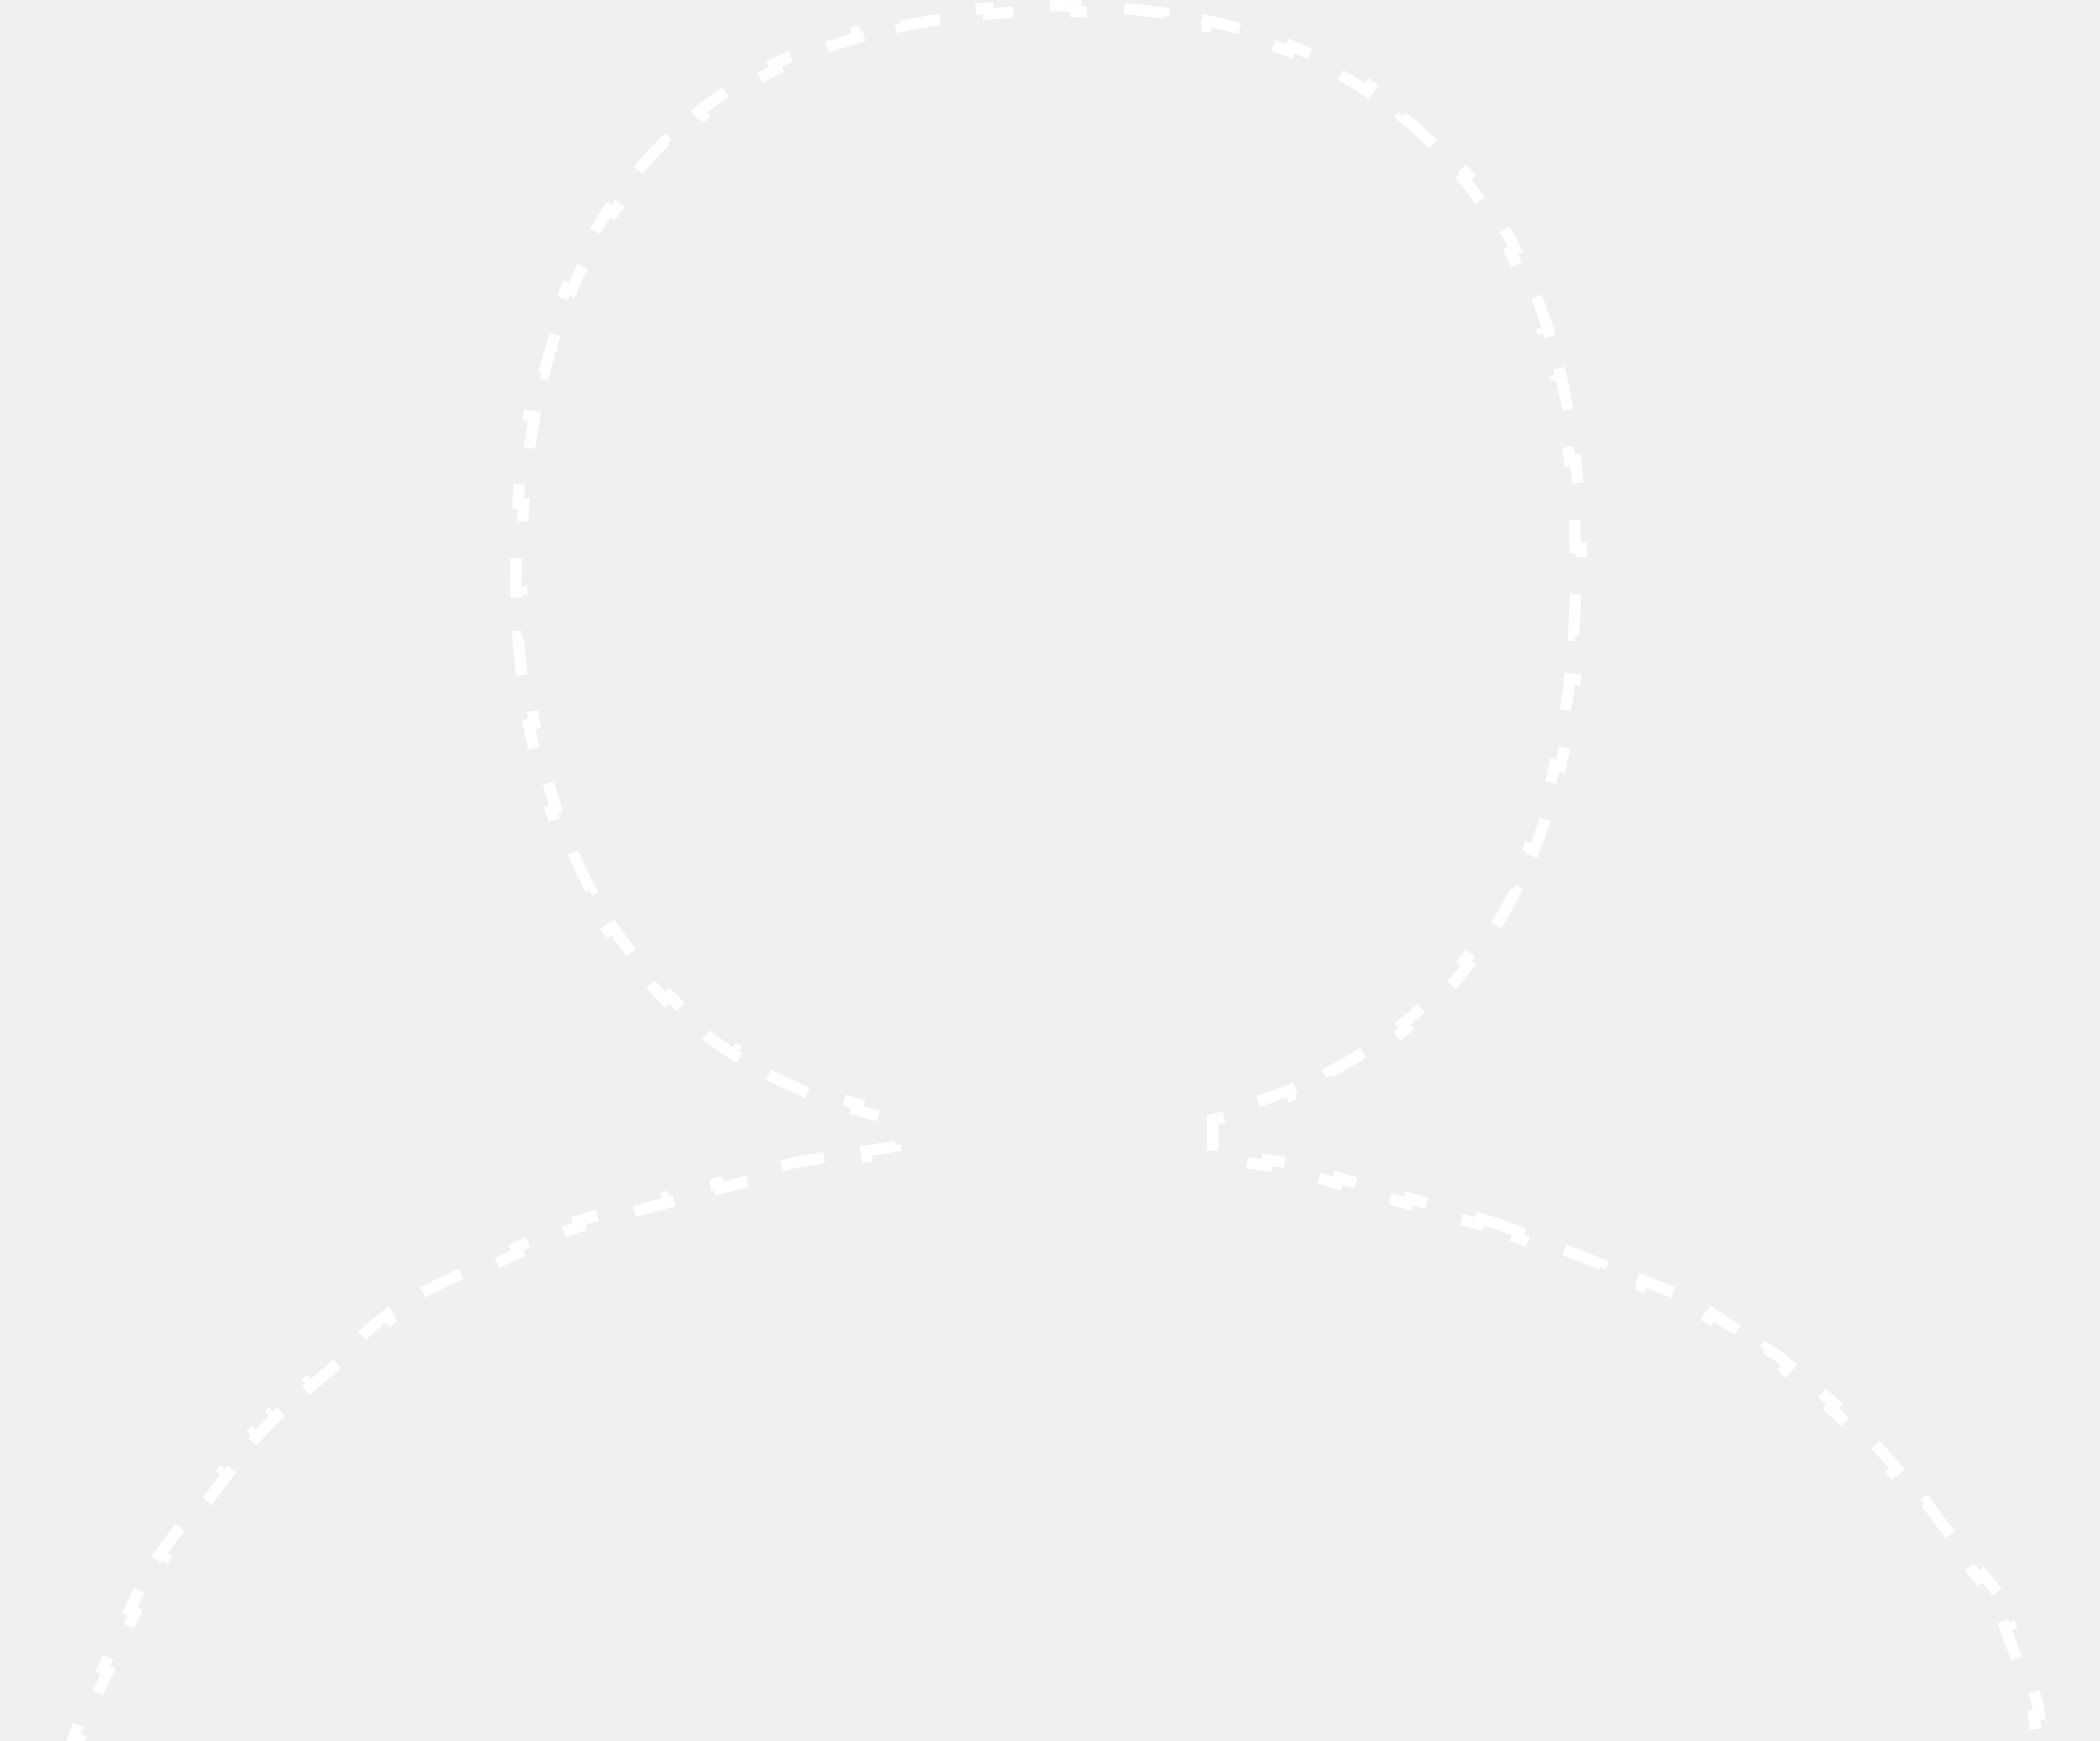
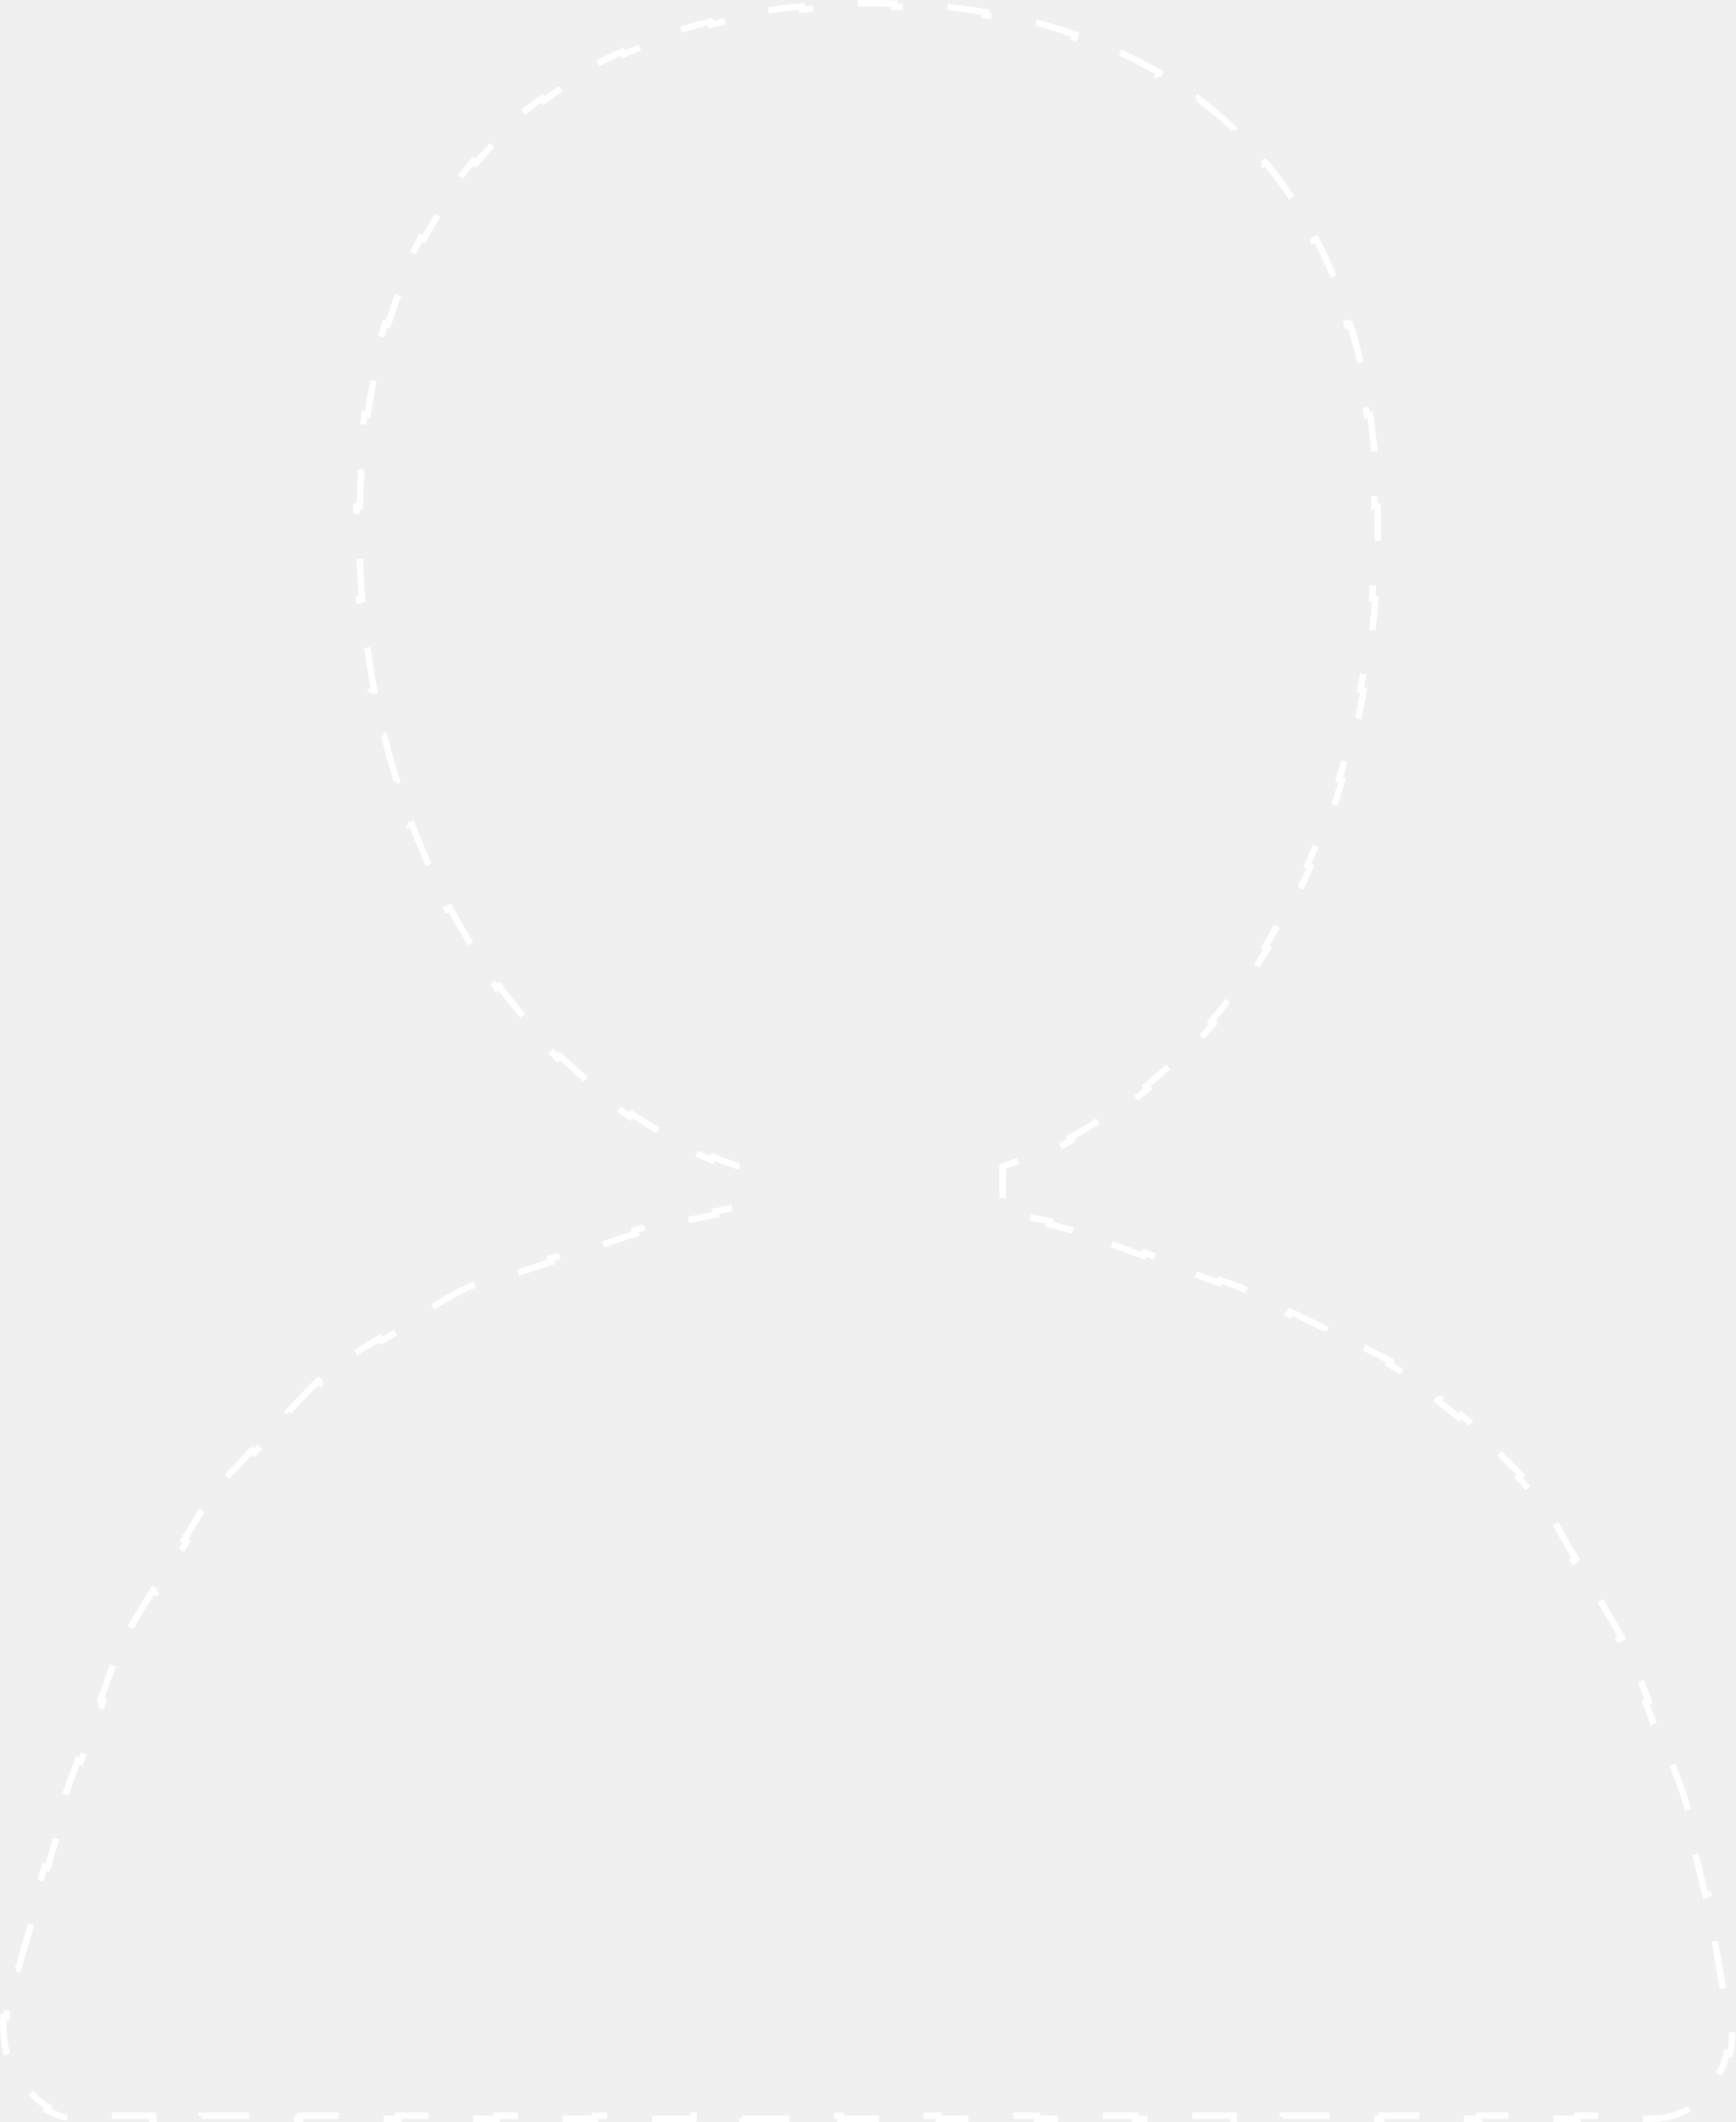
- <svg xmlns="http://www.w3.org/2000/svg" width="737" height="611" viewBox="0 0 737 611" fill="none">
-   <path d="M525.844 429.632L525.758 429.598L525.669 429.572L519.461 427.784L518.907 429.706L506.492 426.128L507.045 424.206L494.63 420.629L494.076 422.551L481.66 418.973L482.214 417.051L469.798 413.474L469.244 415.396L456.829 411.818L457.382 409.896L451.174 408.108L451.044 408.07L450.91 408.051L444.651 407.134L444.361 409.113L431.843 407.281L432.132 405.302L425.576 404.343V393.078C430.092 392.056 434.49 390.899 438.77 389.611L438.193 387.696C443.185 386.193 448.011 384.509 452.672 382.648L453.413 384.506C458.299 382.555 463.009 380.411 467.541 378.076L466.625 376.298C471.236 373.923 475.659 371.35 479.895 368.582L480.989 370.256C485.366 367.396 489.548 364.331 493.534 361.064L492.266 359.517C496.234 356.265 500.004 352.812 503.578 349.162L505.007 350.561C508.628 346.863 512.05 342.965 515.274 338.873L513.702 337.636C516.844 333.647 519.795 329.47 522.557 325.11L524.247 326.18C526.986 321.854 529.539 317.353 531.908 312.678L530.124 311.774C532.403 307.277 534.511 302.616 536.447 297.795L538.303 298.54C540.2 293.816 541.934 288.943 543.505 283.923L541.596 283.325C543.096 278.536 544.446 273.609 545.648 268.548L547.594 269.011C548.767 264.074 549.8 259.013 550.693 253.831L548.722 253.491C549.573 248.548 550.297 243.492 550.894 238.325L552.881 238.555C553.463 233.52 553.924 228.381 554.266 223.143L552.27 223.013C552.597 218.004 552.814 212.901 552.921 207.705L554.921 207.747C554.974 205.186 555 202.604 555 200C555 197.4 554.974 194.823 554.921 192.267L552.921 192.309C552.814 187.122 552.598 182.029 552.272 177.031L554.268 176.901C553.927 171.671 553.467 166.542 552.886 161.518L550.899 161.747C550.303 156.588 549.58 151.542 548.73 146.61L550.701 146.27C549.808 141.096 548.776 136.045 547.604 131.119L545.658 131.582C544.455 126.531 543.104 121.615 541.605 116.837L543.513 116.238C541.94 111.227 540.204 106.364 538.304 101.652L536.449 102.399C534.51 97.589 532.399 92.941 530.115 88.457L531.898 87.55C529.523 82.888 526.964 78.4 524.218 74.091L522.531 75.165C519.763 70.82 516.805 66.661 513.655 62.691L515.222 61.448C511.991 57.375 508.561 53.497 504.931 49.819L503.507 51.224C499.926 47.596 496.148 44.166 492.173 40.937L493.434 39.385C489.442 36.142 485.255 33.102 480.871 30.266L479.785 31.945C475.546 29.203 471.12 26.654 466.507 24.303L467.415 22.521C462.882 20.211 458.173 18.09 453.287 16.161L452.553 18.021C447.895 16.182 443.072 14.519 438.084 13.036L438.655 11.118C433.8 9.674 428.793 8.398 423.633 7.293L423.214 9.248C418.34 8.204 413.325 7.313 408.171 6.578L408.453 4.598C403.456 3.885 398.33 3.317 393.075 2.897L392.916 4.89C387.946 4.493 382.857 4.227 377.651 4.096L377.701 2.097C375.146 2.032 372.563 2 369.952 2C367.322 2 364.719 2.033 362.143 2.098L362.194 4.097C356.95 4.23 351.819 4.499 346.801 4.902L346.641 2.908C341.353 3.332 336.188 3.905 331.145 4.623L331.427 6.603C326.236 7.342 321.179 8.237 316.255 9.286L315.839 7.33C310.646 8.436 305.599 9.712 300.697 11.155L301.262 13.073C296.235 14.553 291.366 16.211 286.656 18.042L285.931 16.178C281.002 18.094 276.242 20.2 271.652 22.492L272.546 24.281C267.879 26.612 263.392 29.137 259.085 31.852L258.018 30.161C253.569 32.966 249.309 35.973 245.239 39.178L246.476 40.75C242.418 43.945 238.552 47.34 234.879 50.929L233.481 49.499C229.753 53.142 226.222 56.983 222.887 61.017L224.429 62.291C221.171 66.233 218.103 70.364 215.227 74.678L213.563 73.568C210.701 77.86 208.027 82.33 205.542 86.974L207.305 87.918C204.908 92.396 202.687 97.04 200.643 101.847L198.803 101.064C196.797 105.78 194.96 110.649 193.293 115.667L195.191 116.297C193.597 121.094 192.159 126.03 190.877 131.103L188.938 130.613C187.685 135.567 186.581 140.649 185.625 145.855L187.592 146.216C186.681 151.178 185.905 156.257 185.264 161.45L183.279 161.205C182.655 166.268 182.159 171.435 181.791 176.707L183.786 176.846C183.435 181.883 183.201 187.018 183.085 192.247L181.086 192.203C181.029 194.779 181 197.378 181 200C181 202.626 181.029 205.23 181.086 207.811L183.085 207.767C183.201 213.005 183.436 218.149 183.788 223.197L181.793 223.337C182.162 228.616 182.659 233.793 183.285 238.866L185.27 238.621C185.911 243.822 186.688 248.911 187.6 253.884L185.633 254.245C186.59 259.459 187.694 264.55 188.947 269.515L190.886 269.026C192.168 274.109 193.606 279.055 195.199 283.863L193.3 284.492C194.965 289.519 196.8 294.399 198.803 299.127L200.644 298.347C202.685 303.165 204.902 307.821 207.294 312.314L205.529 313.254C208.009 317.911 210.677 322.395 213.532 326.703L215.199 325.598C218.069 329.928 221.129 334.076 224.379 338.037L222.833 339.305C226.16 343.359 229.683 347.22 233.402 350.884L234.806 349.459C238.472 353.071 242.331 356.488 246.382 359.707L245.137 361.273C249.202 364.502 253.457 367.534 257.9 370.364L258.975 368.677C263.279 371.417 267.763 373.967 272.428 376.321L271.527 378.106C276.117 380.423 280.876 382.552 285.805 384.49L286.537 382.628C291.251 384.482 296.124 386.159 301.154 387.658L300.583 389.575C305.044 390.904 309.625 392.093 314.327 393.14V402.326L303.878 404.017L304.197 405.991L287.565 408.683L287.245 406.709L278.929 408.055L278.828 408.071L278.73 408.098L269.81 410.493L270.329 412.424L252.489 417.215L251.97 415.283L234.131 420.073L234.649 422.005L216.809 426.795L216.291 424.863L207.371 427.258C205.915 427.649 204.468 428.073 203.032 428.529L203.638 430.436C200.822 431.33 198.048 432.353 195.325 433.499L194.549 431.656C193.16 432.241 191.784 432.857 190.423 433.505L180.95 438.01L181.809 439.816L162.864 448.825L162.005 447.019L152.533 451.524C150.582 452.452 148.663 453.443 146.779 454.494L147.753 456.241C144.057 458.303 140.499 460.604 137.102 463.128L135.909 461.523C134.177 462.809 132.486 464.153 130.839 465.552L123.075 472.146L124.369 473.67L108.84 486.858L107.546 485.334L99.781 491.928C98.418 493.085 97.088 494.278 95.791 495.506L97.165 496.958C94.621 499.366 92.209 501.909 89.938 504.576L88.415 503.28C87.258 504.64 86.136 506.032 85.052 507.453L78.585 515.936L80.175 517.148L67.241 534.113L65.651 532.901L59.183 541.383C58.08 542.831 57.017 544.308 55.995 545.812L57.65 546.935C55.646 549.886 53.806 552.943 52.137 556.095L50.37 555.159C49.519 556.766 48.712 558.397 47.949 560.05L45.579 565.188L47.395 566.026L42.656 576.302L40.84 575.464L36.1 585.741L37.916 586.578L33.177 596.855L31.36 596.017L28.991 601.155L28.955 601.232L28.927 601.311L25.806 609.915L27.686 610.597L21.444 627.806L19.564 627.124L13.322 644.333L15.202 645.015L8.961 662.224L7.08 661.542L3.96 670.146C3.636 671.039 3.351 671.944 3.107 672.859L5.039 673.375C4.58 675.096 4.271 676.854 4.116 678.628L2.124 678.455C2.041 679.398 2 680.346 2 681.295C2 683.477 2.214 685.611 2.623 687.677L4.585 687.288C5.382 691.317 6.967 695.062 9.174 698.357L7.512 699.469C9.9 703.035 12.97 706.104 16.536 708.491L17.649 706.829C20.944 709.034 24.689 710.619 28.718 711.416L28.33 713.378C30.395 713.786 32.529 714 34.711 714H42.272V712H57.393V714H72.515V712H87.637V714H102.758V712H117.88V714H133.002V712H148.123V714H163.245V712H178.367V714H193.488V712H208.61V714H223.732V712H238.854V714H253.975V712H269.097V714H284.219V712H299.34V714H314.462V712H329.584V714H344.705V712H359.827V714H374.949V712H390.07V714H405.192V712H420.314V714H435.435V712H450.557V714H465.679V712H480.8V714H495.922V712H511.044V714H526.165V712H541.287V714H556.409V712H571.53V714H586.652V712H601.774V714H616.896V712H632.017V714H647.139V712H662.261V714H677.382V712H692.504V714H700.065C702.423 714 704.752 713.789 707.021 713.385L706.67 711.416C711.135 710.621 715.352 709.039 719.048 706.817L720.078 708.531C724.199 706.055 727.741 702.808 730.342 698.955L728.684 697.836C731.144 694.194 732.678 689.998 732.955 685.433L734.951 685.554C735.091 683.251 734.934 680.872 734.449 678.437L734.447 678.425L734.444 678.412L732.676 670.071L730.72 670.485L727.184 653.802L729.14 653.387L727.372 645.046L727.355 644.966L727.332 644.887L724.83 636.521L722.914 637.094L717.911 620.36L719.828 619.787L717.326 611.421C717.202 611.004 716.996 609.983 716.724 608.405L714.753 608.745C714.449 606.981 714.089 604.699 713.699 602.194L715.675 601.886C715.602 601.421 715.529 600.947 715.454 600.466C715.359 599.855 715.262 599.233 715.165 598.608C715.026 597.719 714.638 596.333 714.138 594.726C713.623 593.075 712.948 591.062 712.182 588.855L710.293 589.511C708.577 584.566 706.38 578.569 704.471 573.356C704.171 572.537 703.878 571.737 703.594 570.963L705.473 570.276C703.863 565.876 702.616 562.432 702.219 561.108C702.161 560.914 702.094 560.724 702.017 560.537L700.167 561.297C700.063 561.044 699.935 560.801 699.784 560.574L701.451 559.469C701.339 559.301 701.22 559.138 701.092 558.981L695.957 552.67L694.406 553.933L684.135 541.311L685.687 540.049L680.625 533.828C679.508 532.077 677.899 529.897 675.973 527.463L674.405 528.704C671.628 525.195 668.11 521.064 664.301 516.799L665.793 515.467C662.361 511.623 658.694 507.671 655.116 503.962L653.677 505.351C649.706 501.235 645.847 497.421 642.55 494.396L643.902 492.922C641.598 490.81 639.523 489.039 637.842 487.801L634.548 484.969L633.244 486.485L626.542 480.721L627.846 479.204L624.494 476.322L624.386 476.229L624.266 476.153L619.755 473.275L618.679 474.961L609.657 469.205L610.733 467.519L606.276 464.675C604.556 463.417 602.798 462.215 601.004 461.072L599.929 462.759C596.374 460.492 592.676 458.459 588.858 456.671L589.706 454.86C587.76 453.949 585.784 453.1 583.78 452.315L576.538 449.48L575.809 451.342L561.325 445.671L562.054 443.809L547.57 438.138L546.841 440L532.357 434.33L533.086 432.467L525.844 429.632Z" stroke="white" stroke-width="4" stroke-dasharray="15 15" />
+ <svg xmlns="http://www.w3.org/2000/svg" width="543" height="664" viewBox="0 0 543 664" fill="none">
+   <path d="M387.735 402.644L387.686 402.62L387.634 402.601L381.718 400.477L381.38 401.418L369.548 397.17L369.886 396.228L358.054 391.98L357.716 392.921L345.884 388.672L346.222 387.731L340.306 385.607C339.004 385.139 337.692 384.699 336.373 384.285L336.074 385.239C333.46 384.42 330.814 383.709 328.141 383.107L328.361 382.132C327.012 381.828 325.657 381.552 324.296 381.303L318.366 380.222L318.187 381.206L313.7 380.387V365.036C316.405 364.14 319.075 363.156 321.71 362.088L322.086 363.014C326.561 361.199 330.935 359.142 335.2 356.853L334.727 355.972C338.937 353.713 343.04 351.228 347.03 348.528L347.59 349.356C351.565 346.666 355.427 343.766 359.171 340.665L358.533 339.895C362.199 336.859 365.751 333.629 369.182 330.217L369.887 330.926C373.277 327.555 376.549 324.008 379.698 320.296L378.935 319.649C382.006 316.028 384.96 312.247 387.79 308.317L388.602 308.901C391.393 305.025 394.065 301.004 396.611 296.849L395.759 296.327C398.238 292.281 400.598 288.107 402.834 283.813L403.721 284.274C405.925 280.042 408.009 275.693 409.968 271.237L409.053 270.835C410.964 266.487 412.756 262.037 414.424 257.491L415.363 257.835C417.007 253.356 418.531 248.784 419.931 244.128L418.974 243.84C420.342 239.29 421.592 234.658 422.719 229.951L423.691 230.184C424.803 225.541 425.796 220.826 426.666 216.045L425.682 215.866C426.533 211.19 427.266 206.451 427.877 201.655L428.869 201.782C429.473 197.042 429.959 192.248 430.324 187.403L429.327 187.328C429.683 182.588 429.923 177.8 430.043 172.969L431.043 172.994C431.102 170.593 431.132 168.182 431.132 165.762C431.132 163.317 431.102 160.901 431.041 158.514L430.041 158.54C429.917 153.643 429.665 148.869 429.289 144.218L430.286 144.138C429.888 139.216 429.352 134.429 428.682 129.776L427.693 129.919C426.994 125.065 426.149 120.359 425.162 115.8L426.139 115.588C425.095 110.764 423.893 106.101 422.539 101.597L421.581 101.885C420.168 97.187 418.589 92.666 416.85 88.318L417.778 87.946C415.95 83.376 413.946 78.995 411.772 74.802L410.884 75.262C408.641 70.934 406.217 66.808 403.621 62.882L404.456 62.331C401.758 58.25 398.874 54.383 395.815 50.726L395.048 51.367C391.949 47.663 388.668 44.176 385.215 40.904L385.903 40.178C382.388 36.848 378.697 33.738 374.838 30.846L374.239 31.646C370.415 28.781 366.427 26.13 362.283 23.692L362.79 22.83C358.659 20.399 354.376 18.178 349.95 16.164L349.536 17.074C345.222 15.11 340.771 13.343 336.191 11.77L336.516 10.825C332.016 9.279 327.394 7.92 322.659 6.745L322.418 7.715C317.836 6.578 313.146 5.613 308.355 4.819L308.519 3.832C303.839 3.056 299.065 2.441 294.204 1.985L294.111 2.981C289.41 2.54 284.626 2.249 279.765 2.105L279.795 1.106C277.406 1.035 274.998 1 272.573 1C270.135 1 267.712 1.036 265.305 1.107L265.335 2.107C260.45 2.252 255.634 2.545 250.895 2.99L250.802 1.994C245.915 2.452 241.11 3.07 236.392 3.85L236.555 4.836C231.738 5.632 227.015 6.598 222.395 7.736L222.156 6.765C217.393 7.938 212.737 9.293 208.198 10.834L208.519 11.781C203.907 13.346 199.418 15.103 195.061 17.055L194.652 16.142C190.188 18.142 185.86 20.345 181.681 22.756L182.18 23.622C177.987 26.04 173.945 28.667 170.064 31.507L169.474 30.7C165.556 33.567 161.801 36.649 158.22 39.949L158.898 40.685C155.374 43.933 152.02 47.394 148.847 51.071L148.09 50.418C144.951 54.056 141.989 57.903 139.213 61.962L140.038 62.526C137.36 66.442 134.856 70.557 132.536 74.875L131.655 74.401C129.402 78.595 127.321 82.976 125.421 87.548L126.344 87.932C124.533 92.289 122.887 96.822 121.413 101.531L120.459 101.233C119.044 105.752 117.788 110.432 116.696 115.275L117.671 115.495C116.638 120.079 115.751 124.811 115.018 129.693L114.029 129.544C113.326 134.224 112.764 139.04 112.346 143.992L113.342 144.076C112.948 148.757 112.683 153.562 112.551 158.492L111.552 158.466C111.488 160.868 111.456 163.3 111.456 165.762C111.456 168.195 111.487 170.619 111.55 173.033L112.549 173.007C112.675 177.863 112.926 182.676 113.3 187.44L112.303 187.519C112.685 192.387 113.194 197.205 113.826 201.967L114.817 201.835C115.457 206.652 116.222 211.411 117.111 216.106L116.128 216.292C117.036 221.091 118.071 225.824 119.23 230.484L120.2 230.243C121.374 234.962 122.674 239.605 124.096 244.167L123.141 244.464C124.596 249.129 126.177 253.709 127.882 258.196L128.817 257.841C130.544 262.389 132.398 266.84 134.373 271.188L133.463 271.602C135.486 276.055 137.636 280.4 139.907 284.63L140.788 284.156C143.09 288.441 145.516 292.606 148.062 296.641L147.216 297.175C149.829 301.316 152.567 305.323 155.424 309.186L156.228 308.591C159.122 312.504 162.139 316.267 165.272 319.872L164.518 320.528C167.726 324.219 171.055 327.745 174.501 331.097L175.198 330.38C178.684 333.771 182.288 336.981 186.003 339.999L185.372 340.776C189.163 343.856 193.07 346.739 197.085 349.412L197.64 348.58C201.671 351.265 205.812 353.737 210.055 355.984L209.587 356.868C213.887 359.146 218.292 361.196 222.794 363.005L223.166 362.077C225.892 363.172 228.652 364.178 231.446 365.092V377.513L223.759 379.064L223.957 380.044L211.659 382.525L211.461 381.544L205.313 382.785L205.252 382.797L205.193 382.817L198.598 385.023L198.915 385.972L185.725 390.385L185.408 389.437L172.218 393.85L172.535 394.799L159.345 399.212L159.027 398.264L152.432 400.471C148.141 401.907 143.967 403.824 139.96 406.199L132.957 410.35L133.467 411.21L119.459 419.512L118.95 418.651L111.946 422.802C110.481 423.67 109.041 424.598 107.629 425.583L108.201 426.403C105.47 428.308 102.842 430.433 100.332 432.763L99.652 432.03C98.408 433.185 97.194 434.389 96.011 435.641L90.27 441.716L90.997 442.403L79.516 454.555L78.789 453.868L73.048 459.943C72.031 461.02 71.038 462.131 70.071 463.273L70.834 463.919C68.956 466.139 67.174 468.484 65.498 470.943L64.671 470.379C63.838 471.601 63.031 472.851 62.25 474.127L57.469 481.942L58.322 482.464L48.758 498.096L47.906 497.574L43.124 505.389C42.303 506.73 41.514 508.098 40.756 509.492L41.634 509.97C40.155 512.688 38.797 515.506 37.566 518.409L36.645 518.019C36.032 519.465 35.45 520.932 34.9 522.418L31.395 531.887L32.333 532.234L25.324 551.171L24.387 550.824L20.882 560.293L20.87 560.326L20.86 560.36L18.552 568.288L19.513 568.568L14.898 584.424L13.938 584.144L9.323 600.001L10.283 600.28L5.668 616.136L4.708 615.857L2.4 623.785C2.166 624.588 1.962 625.402 1.786 626.224L2.764 626.433C2.425 628.017 2.198 629.635 2.085 631.268L1.087 631.198C1.029 632.032 1 632.87 1 633.709C1 637.291 1.52 640.726 2.473 643.903L3.431 643.616C5.522 650.584 9.756 656.251 15.133 659.37L14.631 660.235C17.682 662.005 21.098 663 24.707 663H32.393V662H47.766V663H63.14V662H78.513V663H93.886V662H109.259V663H124.632V662H140.006V663H155.379V662H170.752V663H186.125V662H201.498V663H216.872V662H232.245V663H247.618V662H262.991V663H278.364V662H293.738V663H309.111V662H324.484V663H339.857V662H355.23V663H370.604V662H385.977V663H401.35V662H416.723V663H432.096V662H447.47V663H462.843V662H478.216V663H493.589V662H508.962V663H516.649C520.542 663 524.323 662.024 527.722 660.262L527.262 659.375C533.553 656.114 538.51 650.037 540.289 642.4L541.263 642.627C542.082 639.114 542.25 635.292 541.609 631.277L541.607 631.267L540.3 623.581L539.314 623.749L536.699 608.376L537.685 608.209L536.378 600.523L536.372 600.49L536.365 600.457L534.515 592.748L533.543 592.981L529.844 577.563L530.816 577.33L528.967 569.621C527.931 565.303 526.638 561.087 525.099 557.006L522.007 548.81L521.071 549.163L514.888 532.771L515.823 532.418L512.732 524.223C512.224 522.878 511.688 521.544 511.124 520.223L510.205 520.615C509.087 517.998 507.859 515.429 506.523 512.917L507.406 512.447C506.731 511.179 506.029 509.925 505.301 508.685L501.201 501.711L500.338 502.218L492.138 488.268L493 487.761L488.915 480.813C487.736 478.494 486.475 476.247 485.136 474.076L484.285 474.601C481.545 470.159 478.477 466.045 475.122 462.314L475.866 461.645C474.127 459.712 472.312 457.879 470.425 456.155L467.975 453.529L467.244 454.211L462.288 448.9L463.019 448.217L460.541 445.562L460.491 445.508L460.432 445.461L457.097 442.81L456.475 443.592L449.804 438.289L450.426 437.506L447.118 434.876C445.877 433.744 444.608 432.661 443.314 431.63L442.691 432.412C440.064 430.32 437.331 428.441 434.509 426.789L435.015 425.926C433.556 425.072 432.074 424.278 430.571 423.544L425.216 420.932L424.778 421.83L414.069 416.605L414.507 415.707L403.798 410.481L403.36 411.38L392.651 406.155L393.089 405.256L387.735 402.644Z" stroke="white" stroke-width="2" stroke-dasharray="15 15" />
</svg>
